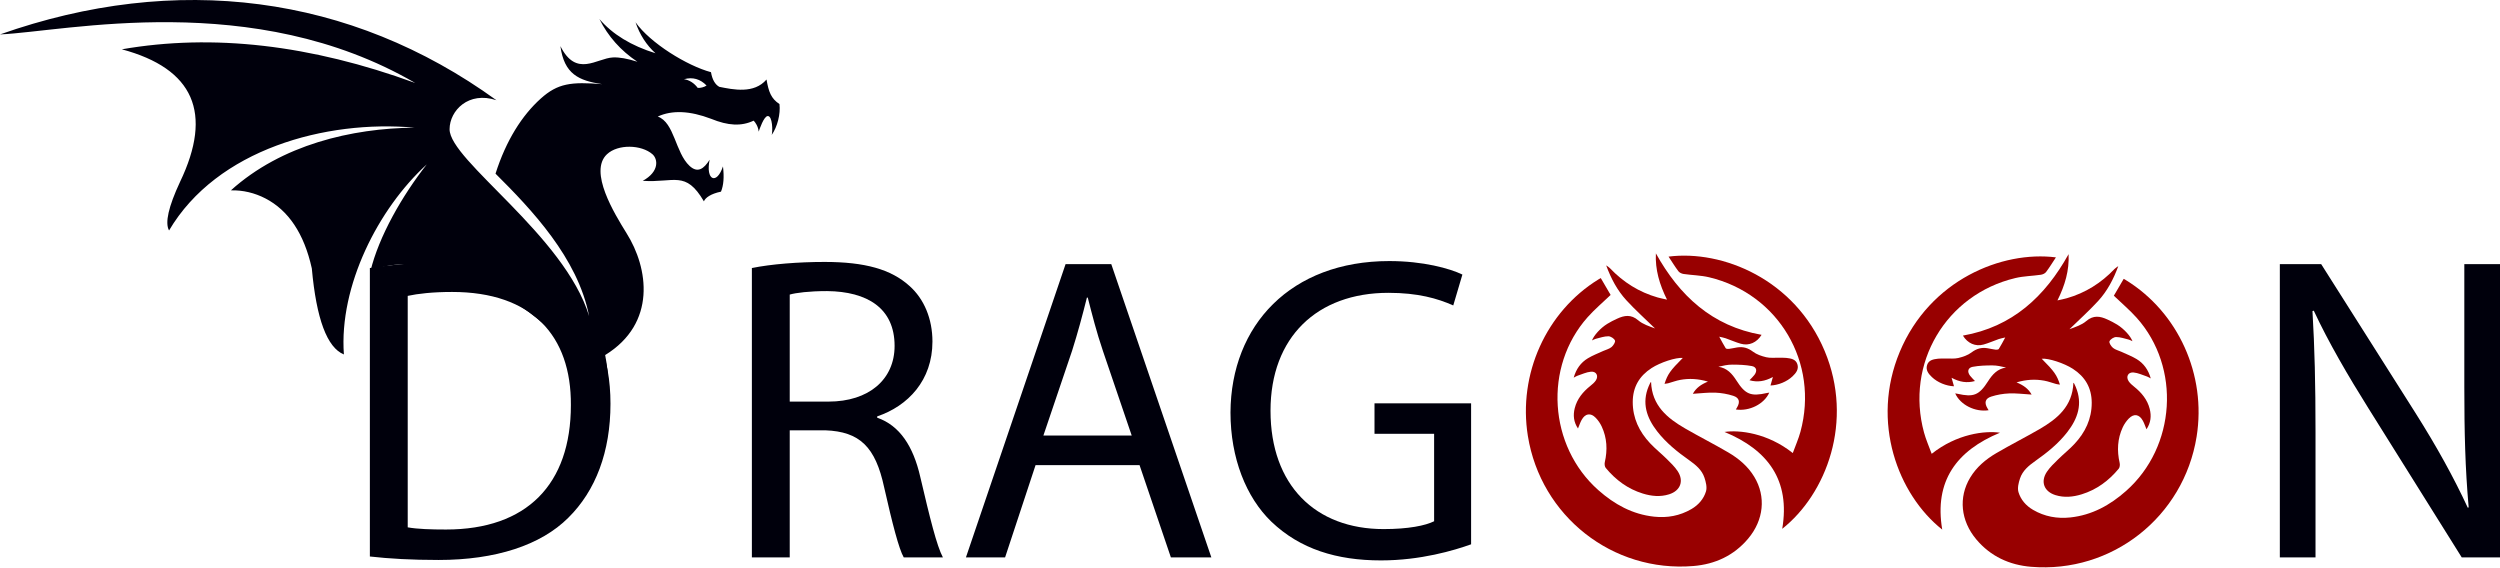
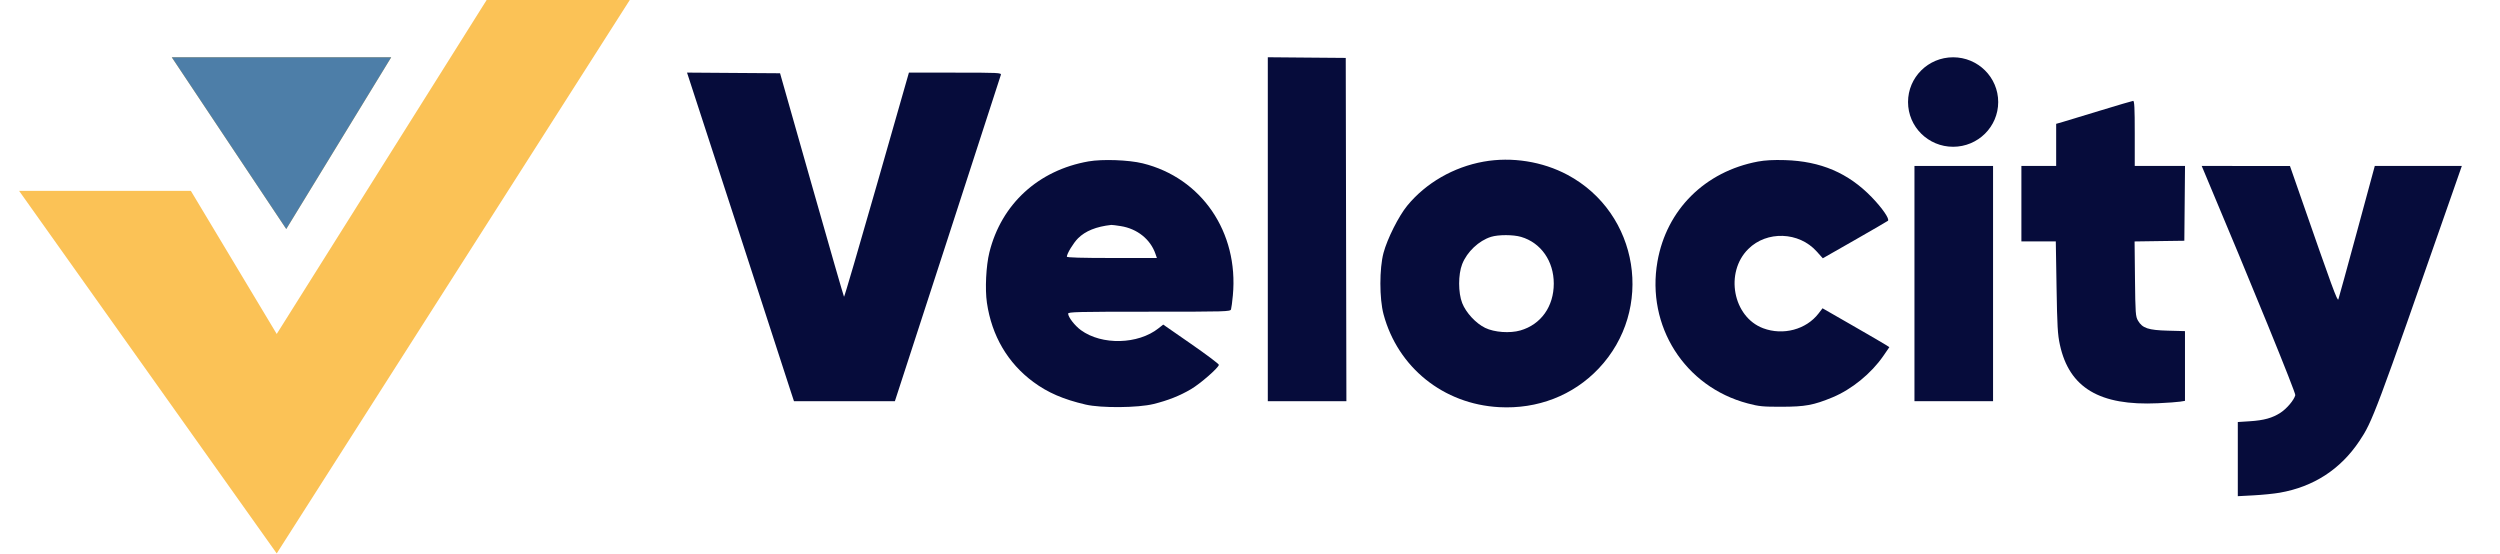
- <svg xmlns="http://www.w3.org/2000/svg" version="1.1" id="svg1" width="3848.792" height="873.42" viewBox="0 0 3848.792 873.42">
-   <defs id="defs1" />
-   <g id="g1" transform="translate(-8.776,-53.11327)">
-     <path id="path1" d="m 796.309,131.312 c 6.043,0.735 11.953,4.586 15.879,10.016 2.835,0.301 7.761,-0.89 10.218,-2.754 -7.39,-7.59 -16.09,-10.012 -26.097,-7.262 m 31.203,-8.132 c 1.465,8.508 4.656,14.144 9.57,16.91 16.219,3.226 40.141,8.363 54.547,-8.453 2.48,14.164 5.148,21.918 14.957,28.351 1.375,11.457 -2.379,26.211 -8.973,35.692 1.332,-4.516 0.946,-21.965 -4.531,-21.856 -4.516,0.09 -9.633,15.485 -10.496,18.043 -0.469,-5.887 -3.992,-11.035 -5.82,-12.703 -14.25,6.695 -29.407,5.871 -49.121,-2.148 -24.567,-9.344 -45.102,-10.215 -61.598,-2.614 19.367,6.95 20.207,41.559 36.66,56.93 9.41,8.797 16.605,3.488 23.231,-7.039 -4.872,23.891 8.257,29.324 15.414,7.672 1.488,12.195 0.726,21.914 -2.29,29.16 -11.996,2.465 -18.097,7.133 -19.738,11.195 -21.176,-36.199 -34.195,-21.211 -70.59,-23.699 19.563,-10.754 17.414,-25.266 11.192,-30.699 -12.758,-11.137 -39.828,-11.938 -52.539,0.023 -21.309,20.055 8.695,68.617 22.547,91.039 25.504,40.395 34.925,104.145 -24.602,140.801 4.188,21.715 5.207,44.285 0.914,67.969 C 675.133,406.969 510.004,316.68 434.25,353.25 c 9.652,-40.496 36.945,-87.781 65.105,-123.617 -56.054,51.078 -101.457,140.515 -95.703,219.472 -19.429,-7.937 -31.773,-41.054 -37.035,-99.355 -8.914,-40.297 -27.09,-67.105 -53.629,-80.832 -12.293,-6.359 -25.984,-9.672 -39.816,-9.285 58.48,-52.695 139.543,-71.719 212.047,-72.406 -102.348,-9.254 -228.18,24.957 -283.446,118.714 -4.89,-8.761 -0.675,-27.429 12.645,-56 C 252.719,170.152 230.32,119.102 147.254,96.77 252.27,78.477 365.203,91.441 486.051,135.676 298.789,26.676 82.73,76.18 6.582,79.586 209.887,7.848 410.785,33.23 579.793,155.555 c -32.168,-10.731 -53.988,11.894 -54.109,33.422 -0.2,36.132 132.796,122.683 161.121,215.882 -13.059,-67.16 -66.743,-123.425 -108.078,-164.515 12.324,-38.621 30.617,-67.235 52.156,-86.633 19.789,-17.824 35.262,-19.555 71.015,-16.703 -27.086,-4.078 -43.906,-11.559 -48.257,-43.938 18.32,36.7 41.804,14.071 60.574,13.09 7.406,-0.387 16.847,1.34 28.312,4.977 -19.269,-12.871 -33.894,-29.325 -43.875,-49.367 15.164,17.687 36.746,30.867 64.754,39.539 -10.433,-9.461 -18.109,-21.383 -23.031,-35.77 16.934,23.965 59.531,50.258 87.137,57.641" style="fill:#00000c;fill-opacity:1;fill-rule:evenodd;stroke:none;stroke-width:1;stroke-dasharray:none" transform="scale(1.333333)" />
-     <path id="path2" d="m 477.348,648.727 c 11.054,2.007 27.132,2.511 44.211,2.511 93.445,0 144.187,-52.25 144.187,-143.679 0.504,-79.879 -44.715,-130.618 -137.152,-130.618 -22.61,0 -39.688,2.012 -51.246,4.524 z M 433.645,349.312 c 26.625,-4.019 58.273,-7.035 92.937,-7.035 62.801,0 107.512,14.571 137.152,42.2 30.145,27.632 47.731,66.816 47.731,121.574 0,55.261 -17.082,100.476 -48.735,131.621 -31.648,31.652 -83.898,48.73 -149.71,48.73 -31.149,0 -57.274,-1.507 -79.375,-4.019 z" style="fill:#00000c;fill-opacity:1;fill-rule:nonzero;stroke:none;stroke-width:1;stroke-dasharray:none" transform="scale(1.333333)" />
-     <path id="path3" d="m 918.434,503.539 h 44.714 c 46.723,0 76.364,-25.621 76.364,-64.301 0,-43.707 -31.653,-62.797 -77.871,-63.3 -21.102,0 -36.172,2.011 -43.207,4.019 z M 874.727,349.312 c 22.105,-4.523 53.757,-7.035 83.898,-7.035 46.723,0 76.867,8.543 97.965,27.633 17.082,15.07 26.629,38.18 26.629,64.301 0,44.715 -28.133,74.351 -63.805,86.41 v 1.508 c 26.125,9.043 41.699,33.156 49.738,68.32 11.051,47.223 19.09,79.879 26.125,92.942 h -45.218 c -5.524,-9.547 -13.059,-38.684 -22.606,-80.883 -10.047,-46.723 -28.133,-64.305 -67.824,-65.813 h -41.195 v 146.696 h -43.707 z" style="fill:#00000c;fill-opacity:1;fill-rule:nonzero;stroke:none;stroke-width:1;stroke-dasharray:none" transform="scale(1.333333)" />
-     <path id="path4" d="m 1313.305,542.727 -33.16,-97.461 c -7.536,-22.106 -12.559,-42.2 -17.583,-61.793 h -1.003 c -5.024,20.097 -10.551,40.691 -17.082,61.289 l -33.157,97.965 z m -111.028,34.16 -35.168,106.504 h -45.214 l 115.046,-338.602 h 52.75 l 115.551,338.602 h -46.722 l -36.172,-106.504 z" style="fill:#00000c;fill-opacity:1;fill-rule:nonzero;stroke:none;stroke-width:1;stroke-dasharray:none" transform="scale(1.333333)" />
-     <path id="path5" d="m 1705.168,668.316 c -19.594,7.036 -58.277,18.59 -103.996,18.59 -51.242,0 -93.445,-13.062 -126.602,-44.711 -29.136,-28.133 -47.222,-73.347 -47.222,-126.097 0.5,-100.977 69.832,-174.825 183.371,-174.825 39.183,0 69.832,8.539 84.398,15.575 l -10.547,35.668 c -18.09,-8.039 -40.695,-14.571 -74.855,-14.571 -82.395,0 -136.149,51.243 -136.149,136.145 0,85.906 51.746,136.644 130.622,136.644 28.636,0 48.23,-4.019 58.277,-9.043 V 540.715 h -68.828 v -35.164 h 111.531 z" style="fill:#00000c;fill-opacity:1;fill-rule:nonzero;stroke:none;stroke-width:1;stroke-dasharray:none" transform="scale(1.333333)" />
-     <path id="path6" d="M 2638.969,683.391 V 344.789 h 47.726 l 108.516,171.309 c 25.121,39.687 44.715,75.355 60.789,110.019 l 1.008,-0.5 c -4.02,-45.215 -5.028,-86.41 -5.028,-139.156 V 344.789 h 41.196 v 338.602 h -44.207 L 2741.457,511.578 c -23.613,-37.68 -46.219,-76.359 -63.301,-113.035 l -1.508,0.504 c 2.512,42.703 3.516,83.394 3.516,139.66 v 144.684 z" style="fill:#00000c;fill-opacity:1;fill-rule:nonzero;stroke:none;stroke-width:1;stroke-dasharray:none" transform="scale(1.333333)" />
-     <path id="path7" d="m 1854.891,360.902 c 4.109,7.036 7.941,13.602 11.382,19.489 -9.007,8.644 -18.425,16.558 -26.527,25.648 -51.043,57.254 -45.184,148.801 12.387,199.77 18.547,16.418 39.367,27.91 64.332,30.589 15.226,1.637 29.68,-0.953 43.078,-8.757 8.195,-4.774 14.234,-11.754 16.852,-20.489 1.406,-4.699 -0.141,-10.797 -1.786,-15.789 -2.961,-8.972 -10.105,-14.816 -17.601,-20.113 -13.684,-9.668 -26.719,-20.098 -37.055,-33.449 -12.137,-15.684 -17.926,-32.66 -9.656,-52.184 0.484,-1.144 1.043,-2.258 1.566,-3.383 0.219,-0.476 0.442,-0.957 1.117,-1.347 0.961,27.175 18.629,41.715 39.375,53.699 16.45,9.5 33.434,18.07 49.813,27.676 12.031,7.054 22.672,16.004 30.012,28.207 13.652,22.695 10.988,49.812 -7.164,71.351 -16.485,19.559 -38.188,29.492 -63.141,31.563 -93.375,7.746 -176.25,-57.606 -191.172,-150.231 -11.476,-71.261 21.106,-143.472 81.547,-180.726 0.75,-0.461 1.52,-0.879 2.641,-1.524" style="fill:#980000;fill-opacity:1;fill-rule:nonzero;stroke:none;stroke-width:1;stroke-dasharray:none" transform="scale(1.333333)" />
-     <path id="path8" d="m 1928.484,483.102 c 3.543,-11.106 6.547,-15.372 21.114,-29.981 -7.953,-0.738 -25.875,5.125 -36.024,11.684 -14.215,9.183 -21.722,22.015 -21.765,39.133 -0.047,18.757 7.515,34.343 20.011,47.683 5.938,6.34 12.813,11.785 19,17.899 4.528,4.48 9.282,8.953 12.774,14.203 7.605,11.429 3.285,22.726 -9.793,26.859 -10.196,3.223 -20.399,2.195 -30.41,-0.894 -17.325,-5.348 -31.309,-15.731 -42.758,-29.575 -1.246,-1.508 -1.559,-4.554 -1.09,-6.605 3.227,-14.16 2.605,-27.953 -3.555,-41.188 -1.691,-3.632 -4.09,-7.14 -6.875,-10.019 -5.968,-6.168 -12.199,-5.129 -16.371,2.469 -1.597,2.914 -2.621,6.14 -4.16,9.832 -5.043,-7.508 -5.797,-15.34 -3.746,-23.473 2.723,-10.805 9.492,-18.891 18.027,-25.723 2.328,-1.863 4.739,-3.886 6.344,-6.34 3.391,-5.171 0.602,-10.617 -5.637,-10.062 -5.281,0.469 -10.398,2.965 -15.554,4.66 -1.266,0.414 -2.403,1.211 -4.375,2.238 2.855,-10.101 8.203,-17.437 16.32,-22.351 5.57,-3.371 11.773,-5.707 17.715,-8.457 3.211,-1.489 6.933,-2.305 9.558,-4.473 2.161,-1.785 4.789,-5.848 4.067,-7.594 -0.989,-2.386 -4.953,-4.91 -7.653,-4.922 -4.804,-0.015 -9.636,1.735 -14.418,2.899 -1.507,0.367 -2.894,1.223 -4.472,1.918 2.238,-5.949 9.691,-14.195 17.637,-19.149 3.597,-2.246 7.437,-4.148 11.296,-5.929 8.426,-3.899 16.207,-5.258 24.45,1.836 5.363,4.609 12.726,6.886 19.382,9.371 -11.066,-10.789 -22.617,-21.133 -33.058,-32.496 -10.492,-11.422 -17.777,-25.133 -23.332,-40.317 1.453,1.074 3.105,1.957 4.332,3.25 15.39,16.211 33.664,27.684 55.187,33.832 3.168,0.907 6.426,1.496 10.735,2.481 -8.703,-17.477 -13.754,-34.617 -12.864,-53.414 27.2,48.972 64.981,84.051 122.024,94.051 -5.422,8.941 -14.512,12.96 -23.887,10.312 -5.957,-1.688 -11.66,-4.262 -17.519,-6.309 -2.141,-0.746 -4.414,-1.105 -7.481,-1.851 2.727,4.965 4.91,9.254 7.465,13.312 0.48,0.758 2.477,0.922 3.703,0.774 3.168,-0.383 6.281,-1.156 9.434,-1.668 6.828,-1.117 12.597,0.5 18.343,4.863 4.293,3.262 9.969,5.156 15.321,6.441 4.554,1.094 9.527,0.458 14.32,0.567 3.012,0.074 6.059,-0.145 9.039,0.223 5.156,0.636 10.707,1.394 12.598,7.242 1.894,5.875 -1.582,10.234 -5.578,14.027 -6.5,6.168 -16.399,10.223 -25.453,10.582 0.781,-2.762 1.562,-5.527 2.777,-9.82 -9.234,4.972 -17.645,6.355 -27.016,3.758 2.168,-2.325 4.129,-4.11 5.707,-6.188 3.485,-4.59 2.508,-9.176 -3.039,-10.211 -7.402,-1.383 -15.086,-1.625 -22.652,-1.644 -5.25,-0.012 -10.504,1.183 -15.945,2.449 10.093,1.473 15.878,8.105 20.867,15.926 10.23,16.035 16.672,18.605 35.195,14.39 0.82,-0.187 1.66,-0.281 2.695,-0.449 -5.808,13.18 -22.98,21.824 -38.574,19.461 0.496,-0.84 0.922,-1.574 1.36,-2.301 3.781,-6.347 2.703,-11.199 -4.329,-13.457 -6.66,-2.14 -13.812,-3.387 -20.804,-3.668 -8.274,-0.332 -16.606,0.789 -25.895,1.34 3.801,-6.887 9.512,-10.816 17.426,-14.105 -11.434,-3.34 -21.684,-3.84 -31.996,-1.965 -4.684,0.851 -9.199,2.617 -13.813,3.875 -1.429,0.386 -2.937,0.465 -4.414,0.683 z" style="fill:#980000;fill-opacity:1;fill-rule:nonzero;stroke:none;stroke-width:1;stroke-dasharray:none" transform="scale(1.333333)" />
-     <path id="path9" d="m 2064.414,650.441 c 9.469,-56.043 -16.422,-91.07 -66.656,-111.879 17.156,-2.5 49.695,1.196 78.844,24.376 3.066,-8.422 6.582,-16.29 8.824,-24.504 21.754,-79.735 -25.196,-159.313 -105.418,-178.442 -9.594,-2.285 -19.692,-2.383 -29.508,-3.816 -2.137,-0.309 -4.734,-1.504 -5.98,-3.156 -4.02,-5.332 -7.508,-11.071 -11.368,-16.899 62.239,-7.91 145.633,26.078 180.297,109.063 33.879,81.105 1.985,164.824 -49.035,205.257" style="fill:#980000;fill-opacity:1;fill-rule:nonzero;stroke:none;stroke-width:1;stroke-dasharray:none" transform="scale(1.333333)" />
-     <path id="path10" d="m 1928.402,483.031 c 0.036,0.028 0.067,0.055 0.09,0.078 -0.01,-0.007 -0.09,-0.078 -0.09,-0.078" style="fill:#980000;fill-opacity:1;fill-rule:nonzero;stroke:none;stroke-width:1;stroke-dasharray:none" transform="scale(1.333333)" />
-     <path id="path11" d="m 2458.688,361.797 c -4.114,7.035 -7.946,13.598 -11.383,19.484 9.004,8.649 18.422,16.563 26.523,25.649 51.043,57.254 45.188,148.804 -12.387,199.773 -18.546,16.418 -39.367,27.906 -64.332,30.59 -15.226,1.637 -29.679,-0.953 -43.078,-8.758 -8.195,-4.773 -14.23,-11.754 -16.851,-20.488 -1.407,-4.699 0.14,-10.801 1.789,-15.793 2.961,-8.969 10.101,-14.813 17.601,-20.113 13.68,-9.668 26.719,-20.098 37.051,-33.45 12.137,-15.679 17.926,-32.656 9.656,-52.179 -0.48,-1.145 -1.039,-2.258 -1.562,-3.383 -0.223,-0.481 -0.442,-0.957 -1.121,-1.352 -0.961,27.18 -18.629,41.719 -39.375,53.703 -16.449,9.5 -33.43,18.071 -49.813,27.676 -12.031,7.055 -22.668,16.004 -30.008,28.203 -13.652,22.7 -10.988,49.817 7.164,71.36 16.481,19.554 38.184,29.484 63.137,31.558 93.375,7.746 176.25,-57.605 191.172,-150.23 11.481,-71.266 -21.101,-143.473 -81.547,-180.727 -0.746,-0.461 -1.519,-0.879 -2.636,-1.523" style="fill:#980000;fill-opacity:1;fill-rule:nonzero;stroke:none;stroke-width:1;stroke-dasharray:none" transform="scale(1.333333)" />
-     <path id="path12" d="m 2385.09,483.996 c -3.543,-11.105 -6.547,-15.371 -21.113,-29.98 7.953,-0.739 25.875,5.125 36.027,11.679 14.211,9.188 21.719,22.02 21.762,39.137 0.046,18.758 -7.516,34.344 -20.012,47.684 -5.938,6.336 -12.813,11.781 -18.996,17.898 -4.528,4.477 -9.285,8.953 -12.778,14.203 -7.601,11.43 -3.285,22.727 9.793,26.86 10.196,3.218 20.399,2.195 30.415,-0.895 17.324,-5.352 31.304,-15.73 42.753,-29.574 1.25,-1.512 1.559,-4.555 1.09,-6.61 -3.222,-14.156 -2.601,-27.949 3.555,-41.183 1.691,-3.637 4.09,-7.145 6.879,-10.02 5.969,-6.168 12.195,-5.129 16.367,2.469 1.598,2.91 2.621,6.141 4.164,9.832 5.043,-7.508 5.793,-15.34 3.742,-23.473 -2.722,-10.808 -9.488,-18.89 -18.027,-25.722 -2.328,-1.863 -4.734,-3.887 -6.344,-6.34 -3.39,-5.176 -0.601,-10.617 5.637,-10.063 5.285,0.469 10.398,2.965 15.555,4.661 1.265,0.414 2.406,1.211 4.375,2.234 -2.852,-10.098 -8.204,-17.434 -16.317,-22.348 -5.574,-3.375 -11.777,-5.707 -17.719,-8.461 -3.21,-1.484 -6.933,-2.3 -9.558,-4.468 -2.16,-1.786 -4.789,-5.848 -4.063,-7.594 0.989,-2.391 4.95,-4.91 7.649,-4.922 4.808,-0.02 9.636,1.734 14.418,2.898 1.508,0.368 2.894,1.223 4.472,1.914 -2.238,-5.945 -9.691,-14.191 -17.632,-19.144 -3.602,-2.246 -7.442,-4.148 -11.297,-5.93 -8.43,-3.898 -16.211,-5.258 -24.453,1.836 -5.36,4.61 -12.727,6.887 -19.379,9.371 11.062,-10.789 22.613,-21.133 33.054,-32.496 10.496,-11.422 17.782,-25.133 23.332,-40.32 -1.453,1.074 -3.105,1.961 -4.332,3.25 -15.386,16.215 -33.664,27.687 -55.187,33.836 -3.168,0.906 -6.426,1.492 -10.734,2.48 8.707,-17.476 13.753,-34.617 12.863,-53.414 -27.199,48.973 -64.981,84.047 -122.02,94.051 5.422,8.941 14.508,12.961 23.883,10.309 5.957,-1.684 11.66,-4.258 17.524,-6.305 2.14,-0.746 4.41,-1.106 7.476,-1.852 -2.726,4.965 -4.91,9.254 -7.465,13.313 -0.476,0.758 -2.476,0.922 -3.703,0.773 -3.164,-0.386 -6.281,-1.156 -9.434,-1.672 -6.828,-1.113 -12.597,0.504 -18.339,4.864 -4.297,3.265 -9.969,5.16 -15.321,6.445 -4.558,1.094 -9.531,0.457 -14.32,0.566 -3.016,0.075 -6.062,-0.144 -9.039,0.223 -5.16,0.637 -10.711,1.395 -12.598,7.242 -1.898,5.875 1.578,10.235 5.575,14.028 6.5,6.168 16.398,10.222 25.453,10.582 -0.778,-2.762 -1.563,-5.528 -2.778,-9.821 9.239,4.973 17.645,6.356 27.016,3.758 -2.168,-2.324 -4.129,-4.113 -5.707,-6.187 -3.484,-4.59 -2.508,-9.176 3.039,-10.211 7.402,-1.387 15.09,-1.629 22.652,-1.645 5.25,-0.012 10.504,1.18 15.946,2.449 -10.094,1.469 -15.875,8.106 -20.864,15.926 -10.23,16.035 -16.675,18.606 -35.195,14.391 -0.824,-0.188 -1.664,-0.281 -2.699,-0.453 5.812,13.183 22.98,21.828 38.574,19.461 -0.496,-0.84 -0.922,-1.571 -1.359,-2.297 -3.782,-6.352 -2.7,-11.199 4.328,-13.457 6.66,-2.141 13.816,-3.387 20.804,-3.668 8.278,-0.332 16.61,0.789 25.895,1.336 -3.801,-6.883 -9.512,-10.813 -17.426,-14.102 11.434,-3.34 21.684,-3.84 31.996,-1.965 4.684,0.852 9.2,2.617 13.813,3.875 1.43,0.387 2.941,0.465 4.414,0.684 z" style="fill:#980000;fill-opacity:1;fill-rule:nonzero;stroke:none;stroke-width:1;stroke-dasharray:none" transform="scale(1.333333)" />
-     <path id="path13" d="m 2249.16,651.336 c -9.465,-56.043 16.426,-91.07 66.66,-111.879 -17.16,-2.5 -49.695,1.195 -78.843,24.371 -3.071,-8.422 -6.586,-16.285 -8.825,-24.5 -21.757,-79.734 25.192,-159.316 105.414,-178.441 9.594,-2.285 19.692,-2.383 29.512,-3.817 2.133,-0.312 4.734,-1.504 5.977,-3.156 4.019,-5.332 7.507,-11.07 11.367,-16.902 -62.238,-7.91 -145.633,26.082 -180.297,109.066 -33.875,81.106 -1.984,164.82 49.035,205.258" style="fill:#980000;fill-opacity:1;fill-rule:nonzero;stroke:none;stroke-width:1;stroke-dasharray:none" transform="scale(1.333333)" />
-     <path id="path14" d="m 2385.172,483.922 c -0.035,0.027 -0.067,0.058 -0.09,0.078 0.01,-0.008 0.09,-0.078 0.09,-0.078" style="fill:#980000;fill-opacity:1;fill-rule:nonzero;stroke:none;stroke-width:1;stroke-dasharray:none" transform="scale(1.333333)" />
-   </g>
+ <svg xmlns="http://www.w3.org/2000/svg" width="131" height="29" viewBox="0 0 131 29" fill="none">
+   <path d="M20.5 3H9L15 12L20.5 3Z" fill="#FBC256" />
+   <path d="M10 10H1L14.5 29L33 0H25.5L14.5 17.5L10 10Z" fill="#FBC256" />
+   <path d="M20.5 3H9L15 12L20.5 3Z" fill="#4D7EA8" />
+   <path d="M104.706 5.347C104.706 6.642 103.648 7.691 102.343 7.691C101.038 7.691 99.981 6.642 99.981 5.347C99.981 4.052 101.038 3.002 102.343 3.002C103.648 3.002 104.706 4.052 104.706 5.347Z" fill="#060C3B" />
+   <path d="M100.318 14.859V21.022H102.377H104.436V14.859V8.696H102.377H100.318V14.859Z" fill="#060C3B" />
+   <path d="M110.072 5.788C109.181 6.061 108.293 6.33 108.098 6.387L107.743 6.489V7.593V8.696H106.832H105.921V10.672V12.649H106.822H107.724L107.763 15.043C107.796 17.082 107.822 17.531 107.937 18.06C108.425 20.32 110.021 21.273 113.076 21.13C113.577 21.107 114.101 21.069 114.24 21.046L114.493 21.005V19.178V17.351L113.599 17.327C112.569 17.3 112.262 17.197 112.031 16.802C111.904 16.584 111.893 16.433 111.873 14.61L111.852 12.652L113.155 12.633L114.459 12.615L114.477 10.656L114.495 8.696H113.178H111.861V6.988C111.861 5.662 111.842 5.281 111.776 5.286C111.73 5.29 110.963 5.516 110.072 5.788Z" fill="#060C3B" />
+   <path d="M115.475 8.947C117.992 14.92 120.304 20.587 120.274 20.707C120.21 20.959 119.836 21.405 119.506 21.622C119.08 21.902 118.63 22.027 117.885 22.074L117.261 22.114V24.057V26L118.088 25.956C118.542 25.932 119.158 25.87 119.456 25.818C121.23 25.508 122.636 24.598 123.629 23.115C124.32 22.083 124.444 21.753 128.503 10.12L129 8.696H126.719H124.439L123.509 12.126C122.997 14.012 122.557 15.614 122.53 15.686C122.483 15.812 122.21 15.069 120.513 10.187L119.994 8.698L117.682 8.697L115.369 8.696L115.475 8.947Z" fill="#060C3B" />
+   <path d="M92.118 8.465C89.341 8.986 87.328 10.987 86.851 13.703C86.257 17.086 88.277 20.264 91.577 21.138C92.181 21.298 92.369 21.316 93.366 21.314C94.591 21.312 95.031 21.231 96.019 20.823C97.027 20.406 98.05 19.573 98.685 18.653L99.002 18.192L98.848 18.091C98.764 18.035 97.976 17.576 97.098 17.071L95.501 16.154L95.292 16.426C94.644 17.269 93.435 17.592 92.389 17.2C90.806 16.607 90.369 14.281 91.609 13.048C92.58 12.081 94.263 12.14 95.191 13.173L95.515 13.534L97.191 12.578C98.113 12.051 98.894 11.598 98.927 11.57C99.029 11.482 98.635 10.908 98.079 10.333C96.851 9.064 95.406 8.447 93.534 8.39C92.933 8.372 92.487 8.396 92.118 8.465Z" fill="#060C3B" />
+   <path fill-rule="evenodd" clip-rule="evenodd" d="M77.741 8.47C76.169 8.751 74.716 9.588 73.742 10.774C73.291 11.323 72.694 12.511 72.496 13.251C72.277 14.075 72.278 15.646 72.497 16.467C73.245 19.254 75.636 21.177 78.555 21.335C80.568 21.445 82.43 20.723 83.767 19.314C86.7 16.223 85.89 11.171 82.141 9.164C80.826 8.46 79.215 8.206 77.741 8.47ZM81.418 14.859C81.418 13.68 80.745 12.719 79.705 12.413C79.296 12.292 78.516 12.291 78.133 12.41C77.492 12.609 76.871 13.195 76.618 13.841C76.406 14.382 76.406 15.337 76.619 15.881C76.817 16.385 77.334 16.943 77.821 17.18C78.304 17.415 79.119 17.474 79.669 17.315C80.748 17.003 81.418 16.061 81.418 14.859Z" fill="#060C3B" />
+   <path d="M66.433 12.011V21.022H68.492H70.551L70.534 12.029L70.517 3.035L68.475 3.018L66.433 3V12.011Z" fill="#060C3B" />
+   <path fill-rule="evenodd" clip-rule="evenodd" d="M57.039 8.457C54.409 8.919 52.475 10.692 51.845 13.218C51.669 13.926 51.609 15.148 51.715 15.868C51.97 17.6 52.805 19.023 54.148 20.016C54.907 20.576 55.723 20.929 56.89 21.2C57.701 21.389 59.633 21.372 60.448 21.17C61.207 20.982 61.822 20.738 62.409 20.392C62.904 20.101 63.868 19.257 63.868 19.116C63.868 19.07 63.212 18.576 62.41 18.02L60.952 17.008L60.706 17.203C59.634 18.053 57.736 18.099 56.64 17.3C56.32 17.067 55.971 16.616 55.971 16.435C55.971 16.345 56.461 16.333 60.219 16.333C64.289 16.333 64.468 16.328 64.506 16.209C64.528 16.141 64.571 15.812 64.602 15.477C64.91 12.166 62.965 9.319 59.876 8.559C59.148 8.379 57.763 8.33 57.039 8.457ZM60.546 13.302C60.282 12.538 59.594 11.987 58.729 11.848C58.493 11.81 58.269 11.782 58.232 11.786C57.448 11.871 56.872 12.103 56.487 12.489C56.245 12.732 55.903 13.294 55.903 13.45C55.903 13.496 56.684 13.519 58.262 13.519H60.621L60.546 13.302Z" fill="#060C3B" />
+   <path d="M36 3.804C36.126 4.182 37.538 8.51 38.86 12.582C40.181 16.653 41.339 20.218 41.433 20.503L41.604 21.022L44.248 21.022L46.892 21.022L49.653 12.531C51.172 7.861 52.428 3.988 52.445 3.923C52.475 3.813 52.328 3.806 50.052 3.806H47.627L45.943 9.695C45.017 12.934 44.245 15.57 44.227 15.552C44.209 15.535 43.447 12.892 42.535 9.68L40.875 3.839L38.437 3.822L36 3.804Z" fill="#060C3B" />
</svg>
